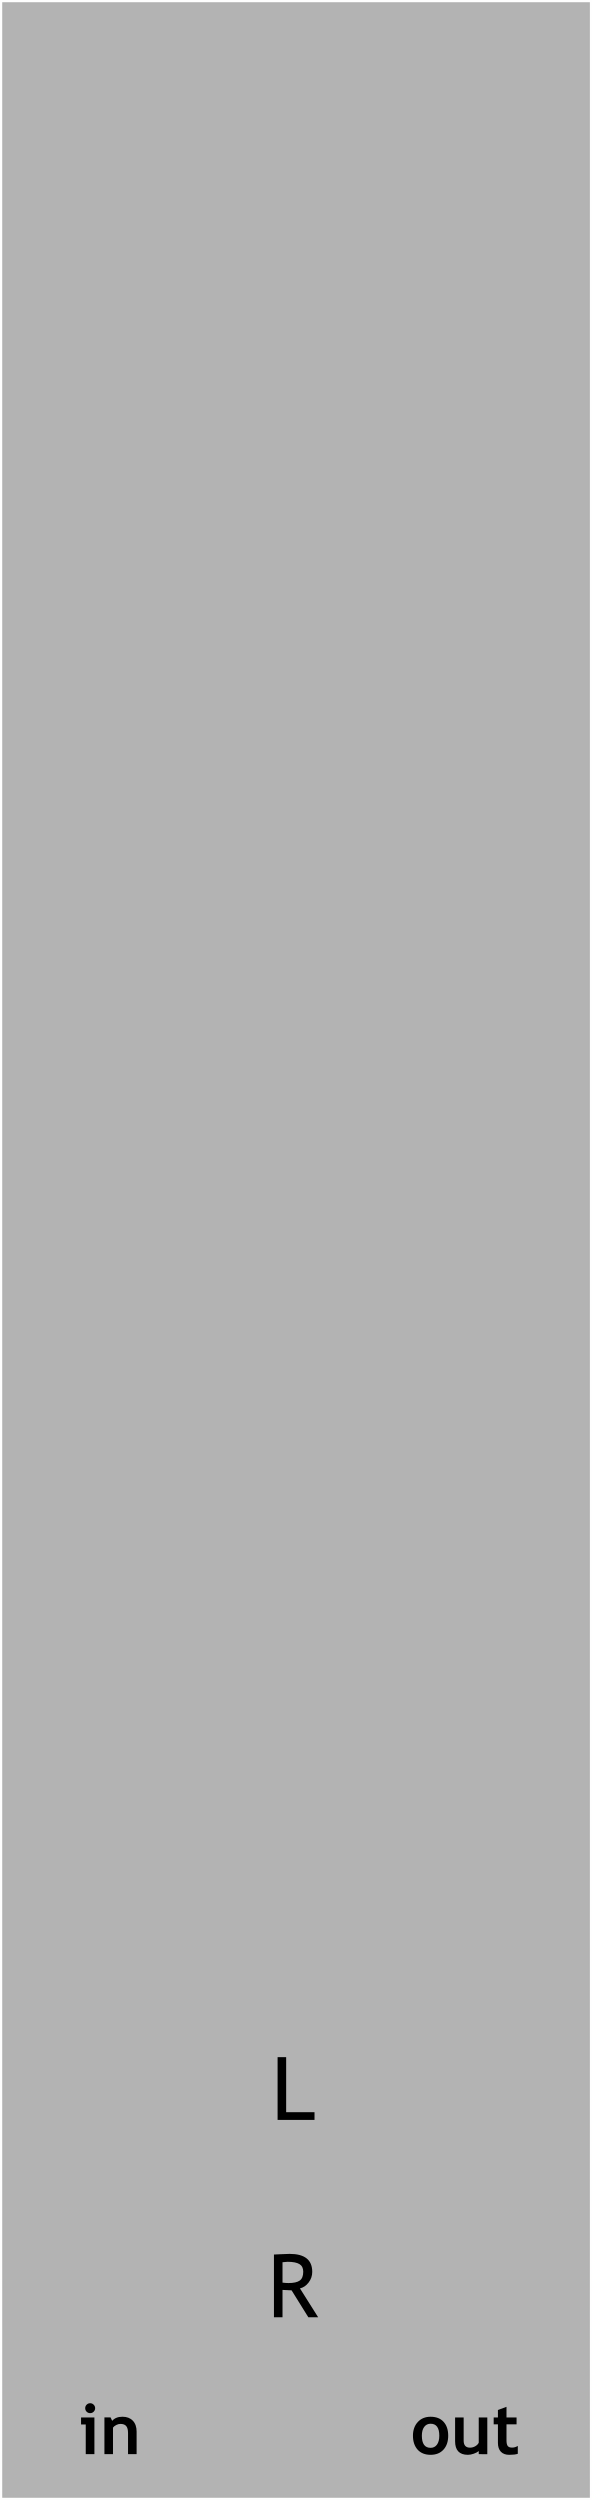
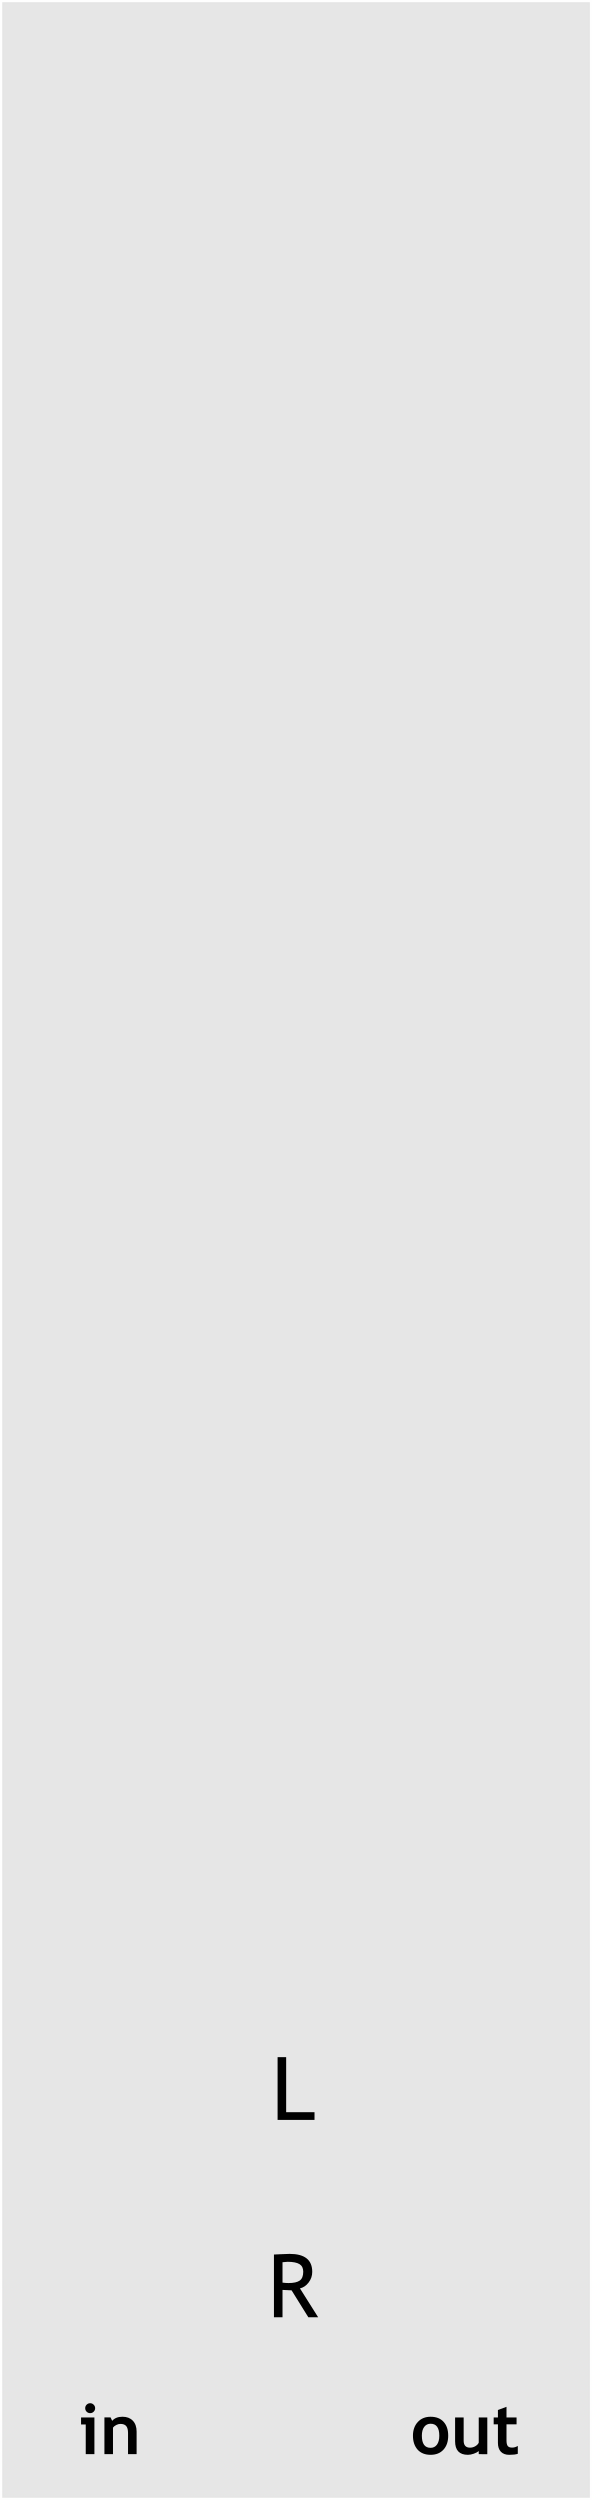
<svg xmlns="http://www.w3.org/2000/svg" width="90" height="380" viewBox="0 0 90 380" version="1.1" id="svg8" style="enable-background:new">
  <defs id="defs2" />
  <g id="layer10" style="display:inline">
-     <rect style="display:inline;opacity:1;fill:#b3b3b3;fill-opacity:1;fill-rule:evenodd;stroke:#000000;stroke-width:0.677;stroke-miterlimit:4;stroke-dasharray:none;stroke-dashoffset:0;stroke-opacity:0.005" id="rect5174" width="89.323" height="379.323" x="0.339" y="0.338" rx="0" ry="0" />
+     <rect style="display:inline;opacity:1;fill:#e6e6e6;fill-opacity:1;fill-rule:evenodd;stroke:#000000;stroke-width:0.677;stroke-miterlimit:4;stroke-dasharray:none;stroke-dashoffset:0;stroke-opacity:0.005" id="rect5174" width="89.323" height="379.323" x="0.339" y="0.338" rx="0" ry="0" />
  </g>
  <g id="layer13" style="display:inline">
    <g aria-label="in" style="font-style:normal;font-variant:normal;font-weight:bold;font-stretch:normal;font-size:10.667px;line-height:1.25;font-family:'Trebuchet MS';-inkscape-font-specification:'Trebuchet MS, Bold';font-variant-ligatures:normal;font-variant-caps:normal;font-variant-numeric:normal;font-feature-settings:normal;text-align:center;letter-spacing:0px;word-spacing:0px;writing-mode:lr-tb;text-anchor:middle;fill:#000000;fill-opacity:1;stroke:none" id="text9120" transform="translate(-2,4)">
      <path d="m 15.705,361.289 q 0.312,0 0.531,0.224 0.224,0.219 0.224,0.531 0,0.312 -0.224,0.536 -0.219,0.219 -0.531,0.219 -0.312,0 -0.536,-0.219 -0.219,-0.224 -0.219,-0.536 0,-0.312 0.219,-0.531 0.224,-0.224 0.536,-0.224 z m -0.672,7.74 v -4.51 h -0.714 v -1.068 h 2.031 v 5.578 z" id="path9128" />
      <path d="m 21.461,369.028 v -3.224 q 0,-0.714 -0.276,-1.042 -0.271,-0.328 -0.891,-0.328 -0.286,0 -0.615,0.161 -0.323,0.161 -0.505,0.401 v 4.031 h -1.302 v -5.578 h 0.938 l 0.24,0.521 q 0.531,-0.625 1.568,-0.625 0.995,0 1.568,0.599 0.578,0.594 0.578,1.661 v 3.422 z" id="path9130" />
    </g>
    <g aria-label="out" style="font-style:normal;font-variant:normal;font-weight:bold;font-stretch:normal;font-size:10.667px;line-height:1.25;font-family:'Trebuchet MS';-inkscape-font-specification:'Trebuchet MS, Bold';font-variant-ligatures:normal;font-variant-caps:normal;font-variant-numeric:normal;font-feature-settings:normal;text-align:center;letter-spacing:0px;word-spacing:0px;writing-mode:lr-tb;text-anchor:middle;fill:#000000;fill-opacity:1;stroke:none" id="text9124" transform="translate(4,4)">
      <path d="m 58.768,366.226 q 0,-1.276 0.734,-2.078 0.74,-0.802 1.948,-0.802 1.271,0 1.974,0.771 0.703,0.771 0.703,2.109 0,1.333 -0.719,2.12 -0.714,0.786 -1.958,0.786 -1.271,0 -1.979,-0.792 -0.703,-0.797 -0.703,-2.115 z m 1.354,0 q 0,1.844 1.328,1.844 0.609,0 0.964,-0.479 0.359,-0.479 0.359,-1.365 0,-1.818 -1.323,-1.818 -0.609,0 -0.969,0.479 -0.359,0.479 -0.359,1.339 z" id="path9133" style="display:inline" />
      <path d="m 68.768,369.033 v -0.469 q -0.276,0.234 -0.76,0.401 -0.484,0.167 -0.891,0.167 -1.943,0 -1.943,-2.062 v -3.62 h 1.302 v 3.521 q 0,1.073 0.964,1.073 0.443,0 0.823,-0.229 0.38,-0.229 0.505,-0.531 v -3.833 h 1.302 v 5.583 z" id="path9135" style="display:inline" />
      <path d="m 71.685,364.497 h -0.646 v -1.047 h 0.646 v -1.135 l 1.302,-0.479 v 1.615 h 1.531 v 1.047 h -1.531 v 2.443 q 0,0.599 0.188,0.849 0.188,0.245 0.656,0.245 0.469,0 0.875,-0.255 v 1.198 q -0.453,0.156 -1.292,0.156 -0.833,0 -1.281,-0.469 -0.448,-0.474 -0.448,-1.344 z" id="path9137" style="display:inline" />
    </g>
    <g aria-label="L" style="font-style:normal;font-variant:normal;font-weight:normal;font-stretch:normal;font-size:13.333px;line-height:1.25;font-family:'Trebuchet MS';-inkscape-font-specification:'Trebuchet MS, Normal';font-variant-ligatures:normal;font-variant-caps:normal;font-variant-numeric:normal;font-feature-settings:normal;text-align:center;letter-spacing:0px;word-spacing:0px;writing-mode:lr-tb;text-anchor:middle;fill:#000000;fill-opacity:1;stroke:none" id="text9142">
      <path d="m 42.194,322.226 v -9.538 h 1.302 v 8.366 h 4.31 v 1.172 z" id="path9157" />
    </g>
    <g aria-label="R" style="font-style:normal;font-variant:normal;font-weight:normal;font-stretch:normal;font-size:13.333px;line-height:1.25;font-family:'Trebuchet MS';-inkscape-font-specification:'Trebuchet MS, Normal';font-variant-ligatures:normal;font-variant-caps:normal;font-variant-numeric:normal;font-feature-settings:normal;text-align:center;letter-spacing:0px;word-spacing:0px;writing-mode:lr-tb;text-anchor:middle;fill:#000000;fill-opacity:1;stroke:none" id="R_text" transform="translate(0,8)">
      <path d="m 46.868,344.226 -2.546,-4.095 q -0.436,0 -1.38,-0.065 v 4.16 h -1.302 v -9.538 q 0.072,0 1.009,-0.046 0.944,-0.052 1.374,-0.052 3.438,0 3.438,2.734 0,0.898 -0.553,1.621 -0.553,0.716 -1.315,0.892 l 2.767,4.388 z m -3.926,-8.366 v 3.099 q 0.469,0.065 0.911,0.065 1.172,0 1.706,-0.378 0.534,-0.378 0.534,-1.348 0,-0.801 -0.573,-1.152 -0.573,-0.352 -1.81,-0.352 -0.195,0 -0.768,0.065 z" id="path9154" />
    </g>
  </g>
</svg>
